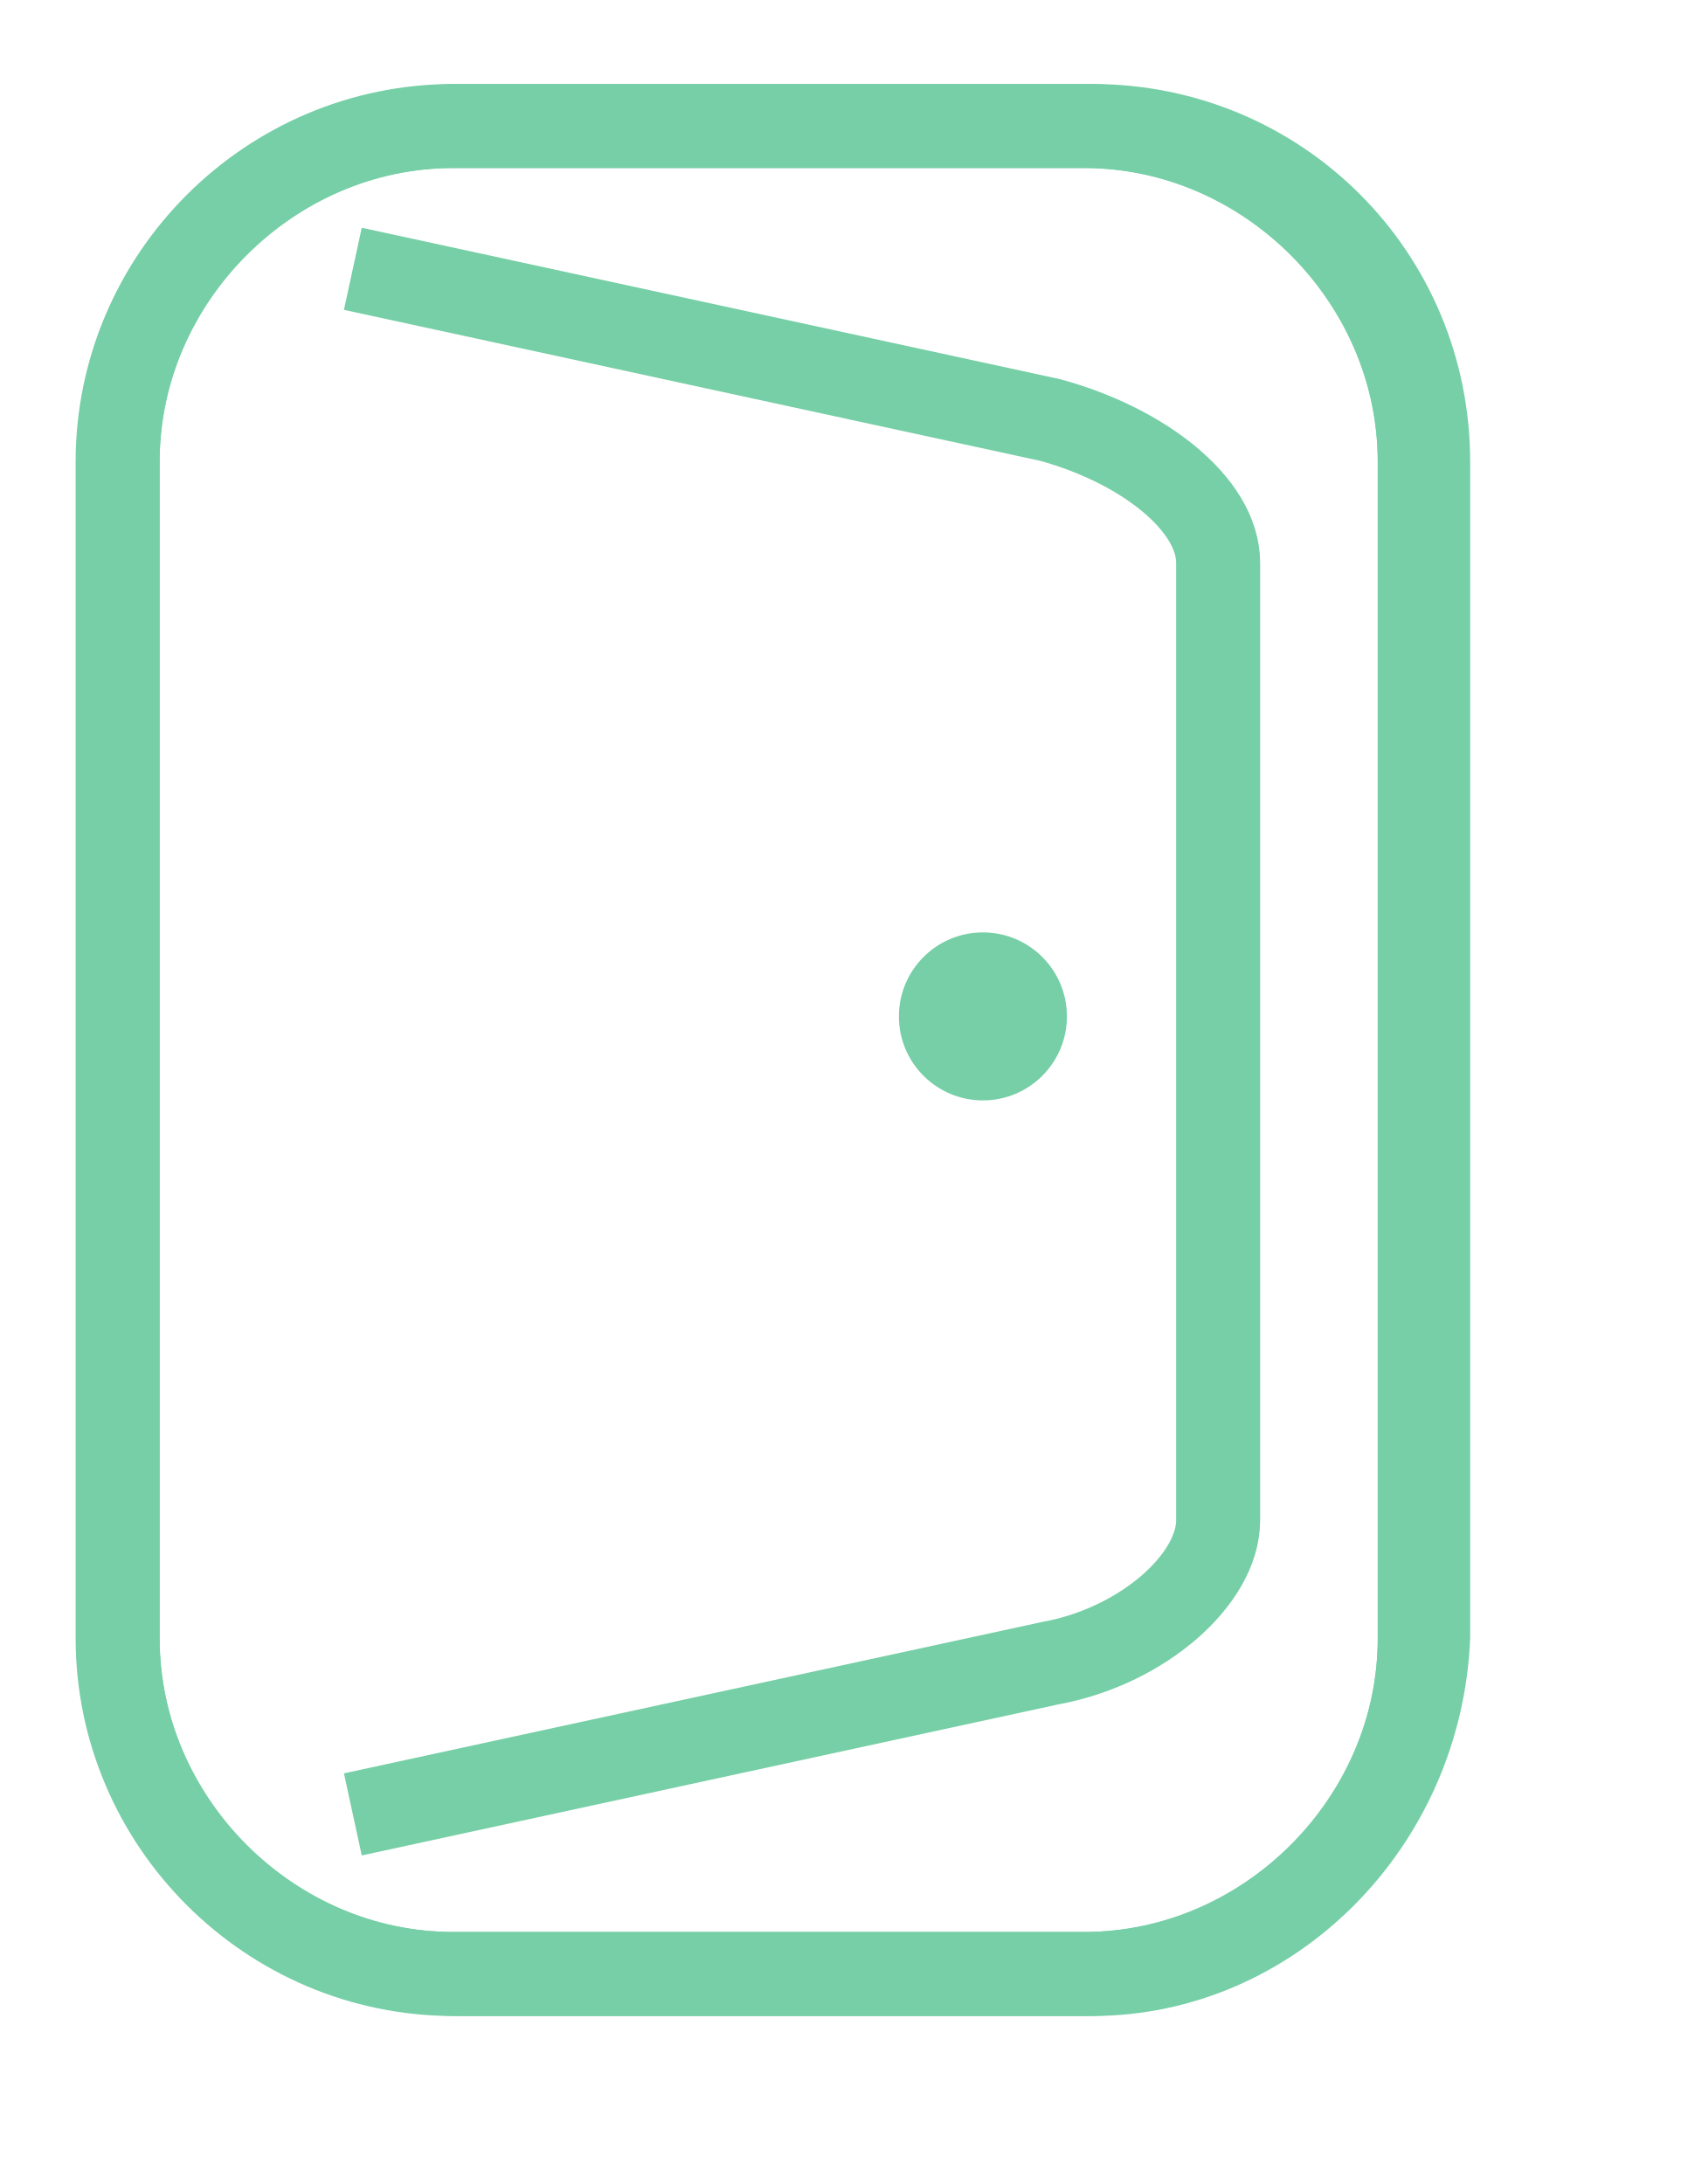
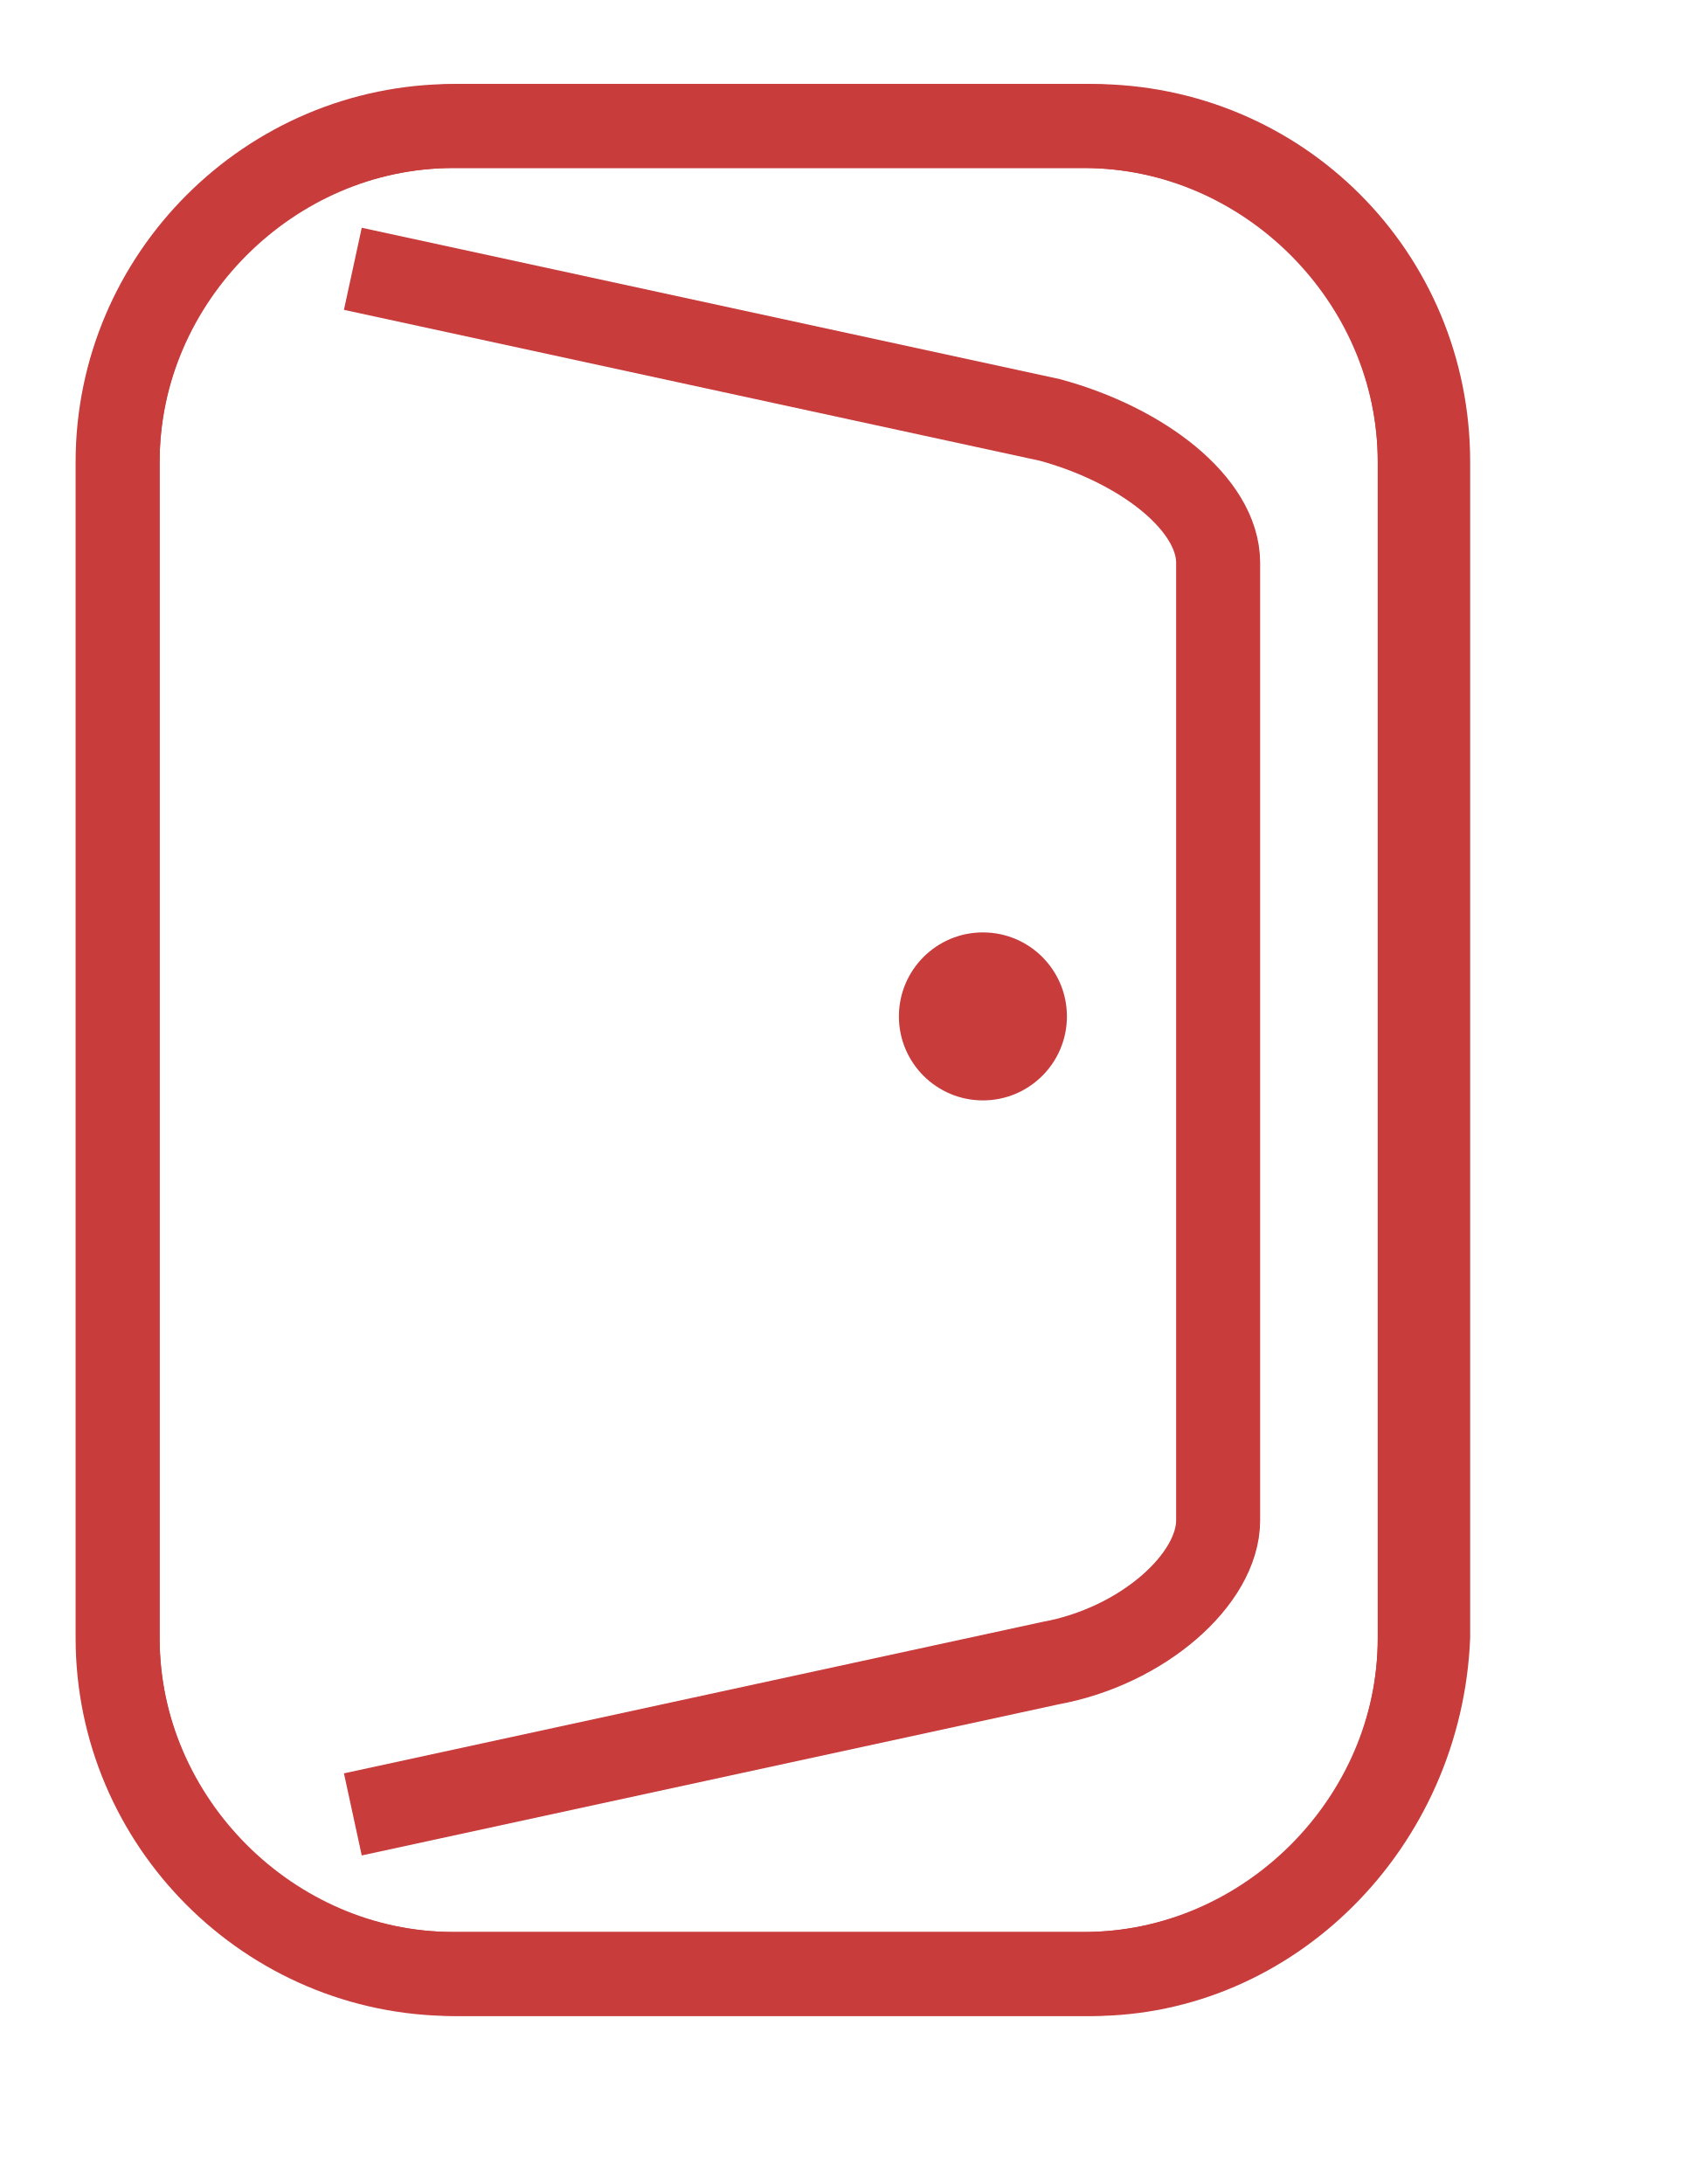
<svg xmlns="http://www.w3.org/2000/svg" version="1.1" id="Layer_1" x="0px" y="0px" viewBox="-1 -1 20 26" xml:space="preserve">
  <g id="Page-1">
    <g id="Exit-Copy-6">
-       <path id="Rectangle-140_1_" fill="none" stroke="#76CFA6" d="M4.4,0.5h7.5c2.2,0,4,1.8,4,4v14c0,2.2-1.8,4-4,4H4.4    c-2.2,0-4-1.8-4-4v-14C0.4,2.3,2.2,0.5,4.4,0.5z" />
+       <path id="Rectangle-140_1_" fill="none" stroke="#C83C3C" d="M4.4,0.5h7.5c2.2,0,4,1.8,4,4v14c0,2.2-1.8,4-4,4H4.4    c-2.2,0-4-1.8-4-4v-14C0.4,2.3,2.2,0.5,4.4,0.5z" />
      <g id="Rectangle-140_2_">
        <g>
-           <path fill="#76CFA6" d="M12,23H4.5C2,23,0,21,0,18.5v-14C0,2,2,0,4.5,0H12c2.5,0,4.5,2,4.5,4.5v14C16.4,21,14.4,23,12,23z M4.4,1      C2.5,1,0.9,2.6,0.9,4.5v14c0,1.9,1.6,3.5,3.5,3.5h7.5c1.9,0,3.5-1.6,3.5-3.5v-14c0-1.9-1.6-3.5-3.5-3.5H4.4z" />
+           <path fill="#C83C3C" d="M12,23H4.5C2,23,0,21,0,18.5v-14C0,2,2,0,4.5,0H12c2.5,0,4.5,2,4.5,4.5v14C16.4,21,14.4,23,12,23z M4.4,1      C2.5,1,0.9,2.6,0.9,4.5v14c0,1.9,1.6,3.5,3.5,3.5h7.5c1.9,0,3.5-1.6,3.5-3.5v-14c0-1.9-1.6-3.5-3.5-3.5H4.4z" />
          <g>
-             <path fill="none" stroke="#76CFA6" d="M3.2,20.6l8.3-1.8c1.1-0.2,2-1,2-1.7V5.7c0-0.7-0.9-1.4-2-1.7L3.2,2.2" />
+             <path fill="none" stroke="#C83C3C" d="M3.2,20.6l8.3-1.8c1.1-0.2,2-1,2-1.7V5.7c0-0.7-0.9-1.4-2-1.7L3.2,2.2" />
          </g>
        </g>
      </g>
-       <circle id="Oval-605" fill="#76CFA6" cx="10.7" cy="11.1" r="1">
+       <circle id="Oval-605" fill="#C83C3C" cx="10.7" cy="11.1" r="1">
		</circle>
    </g>
  </g>
</svg>
